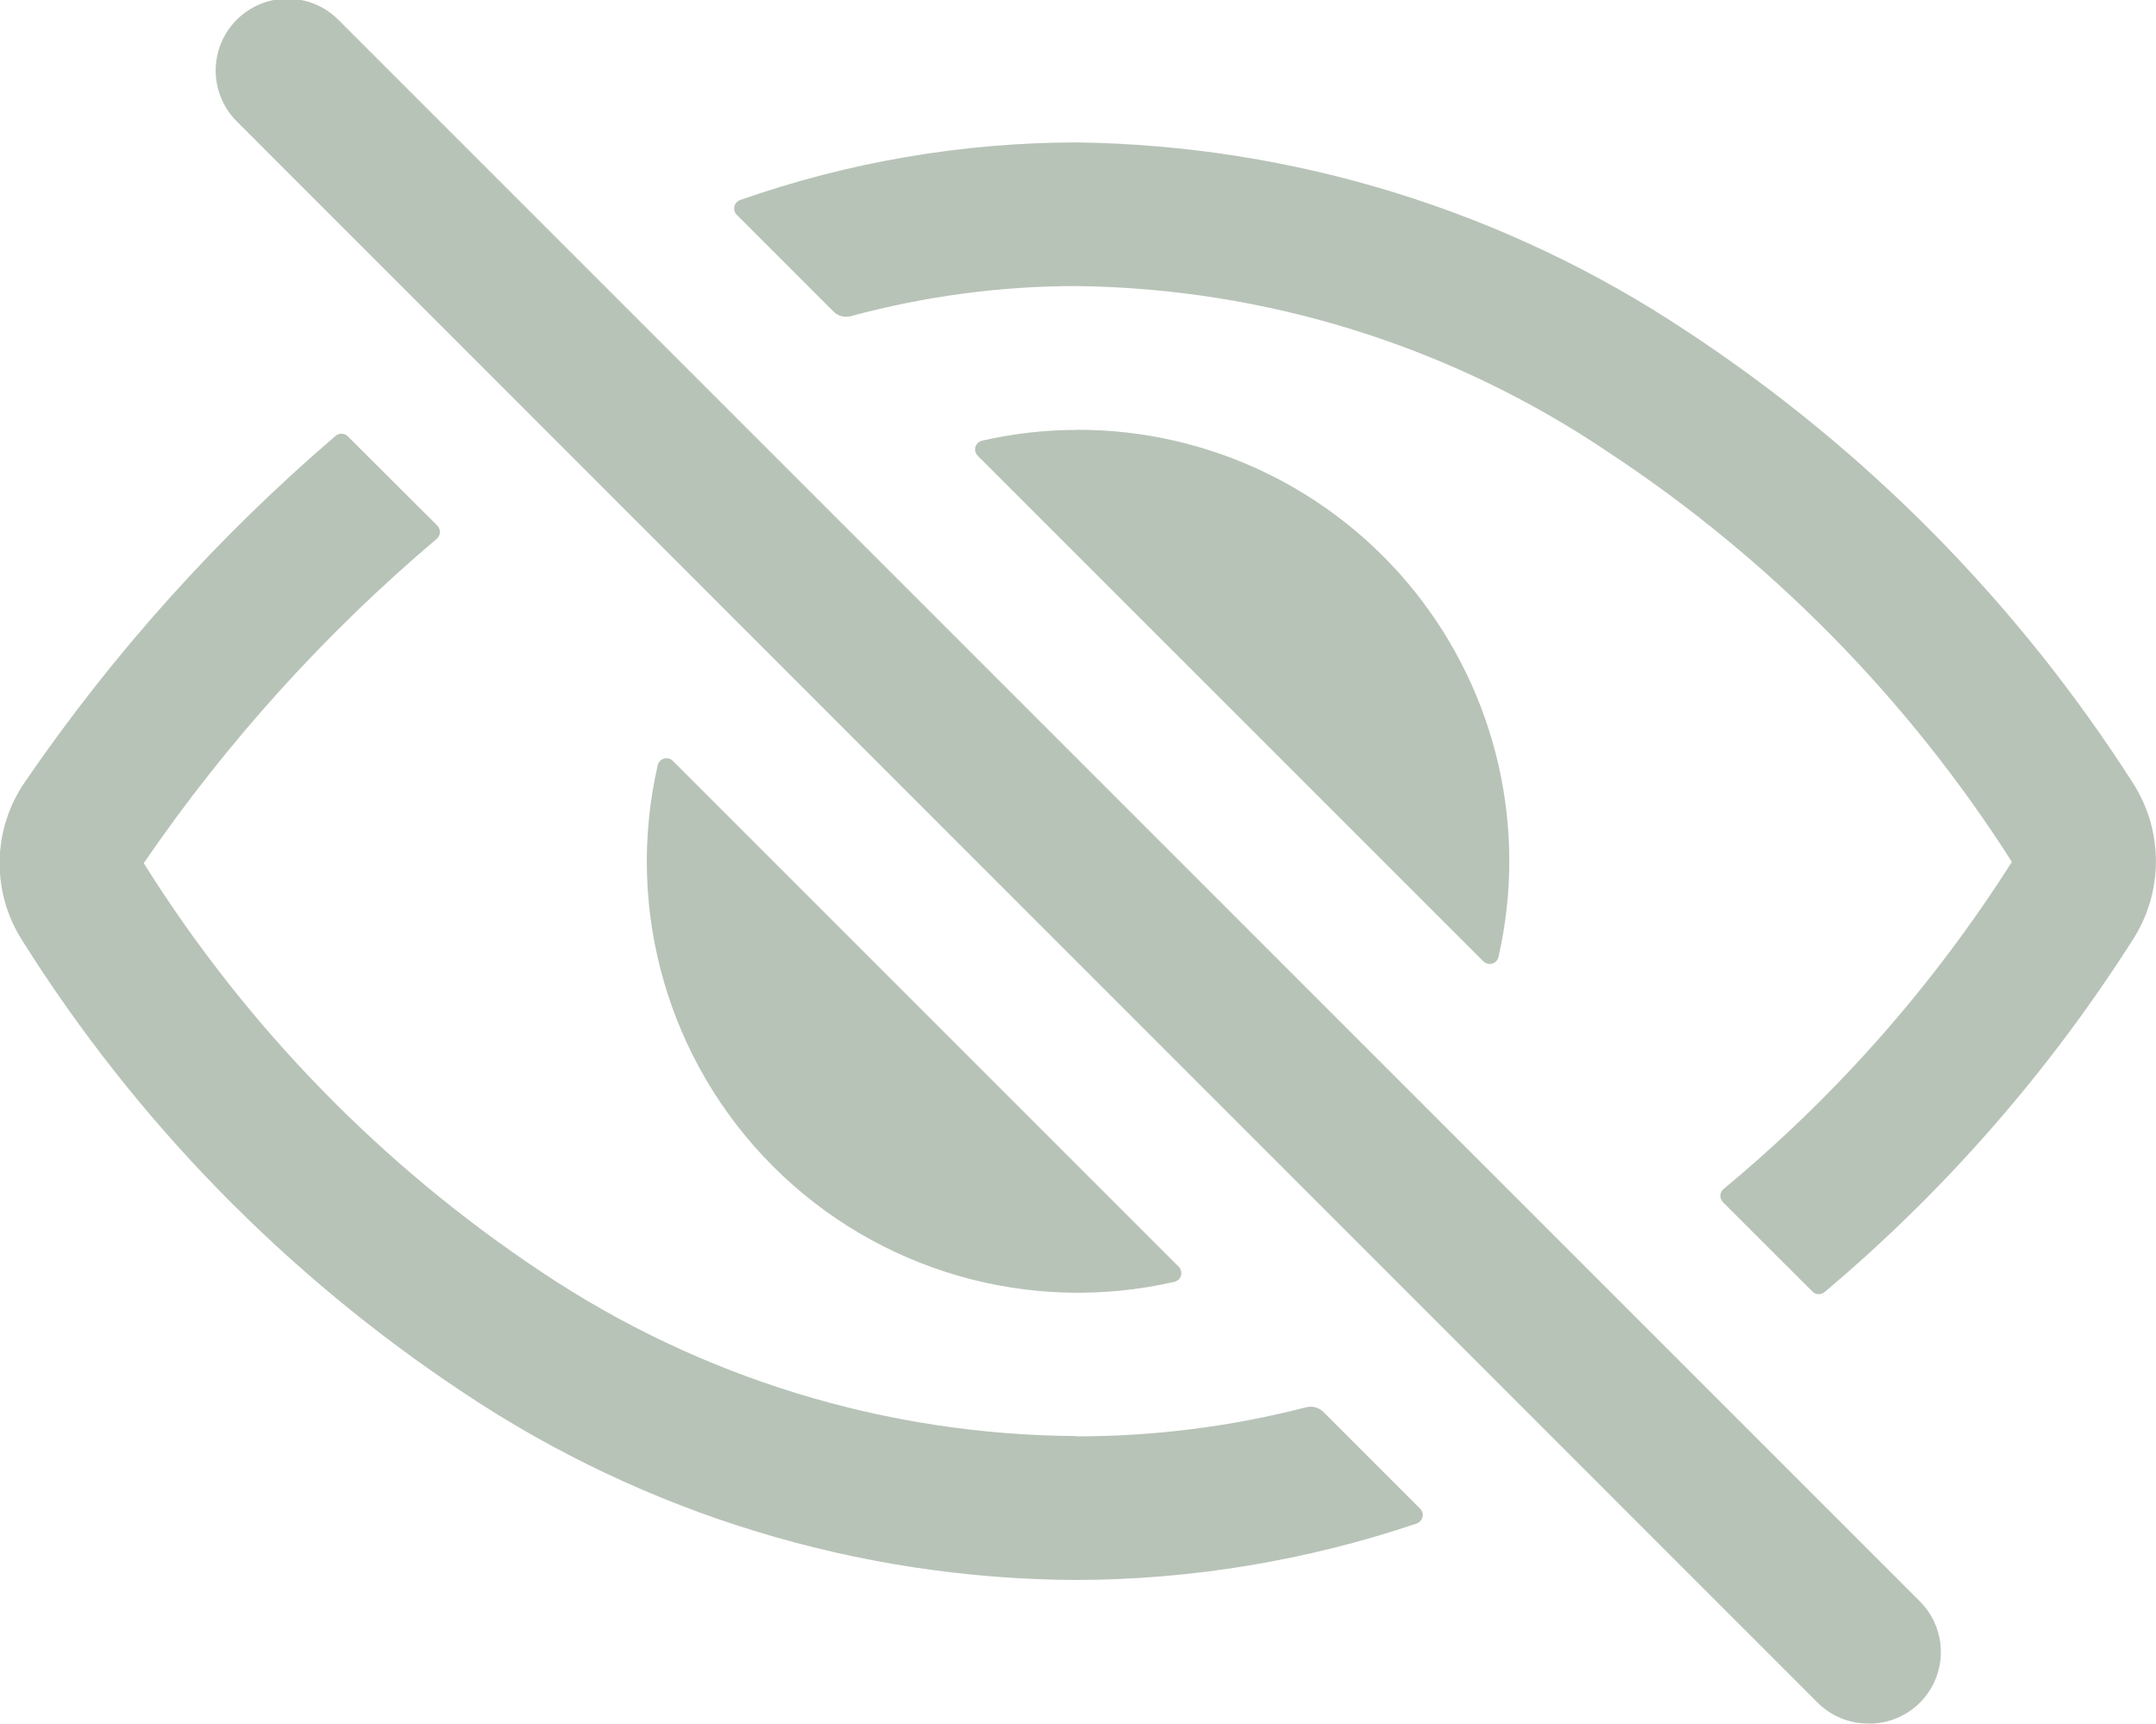
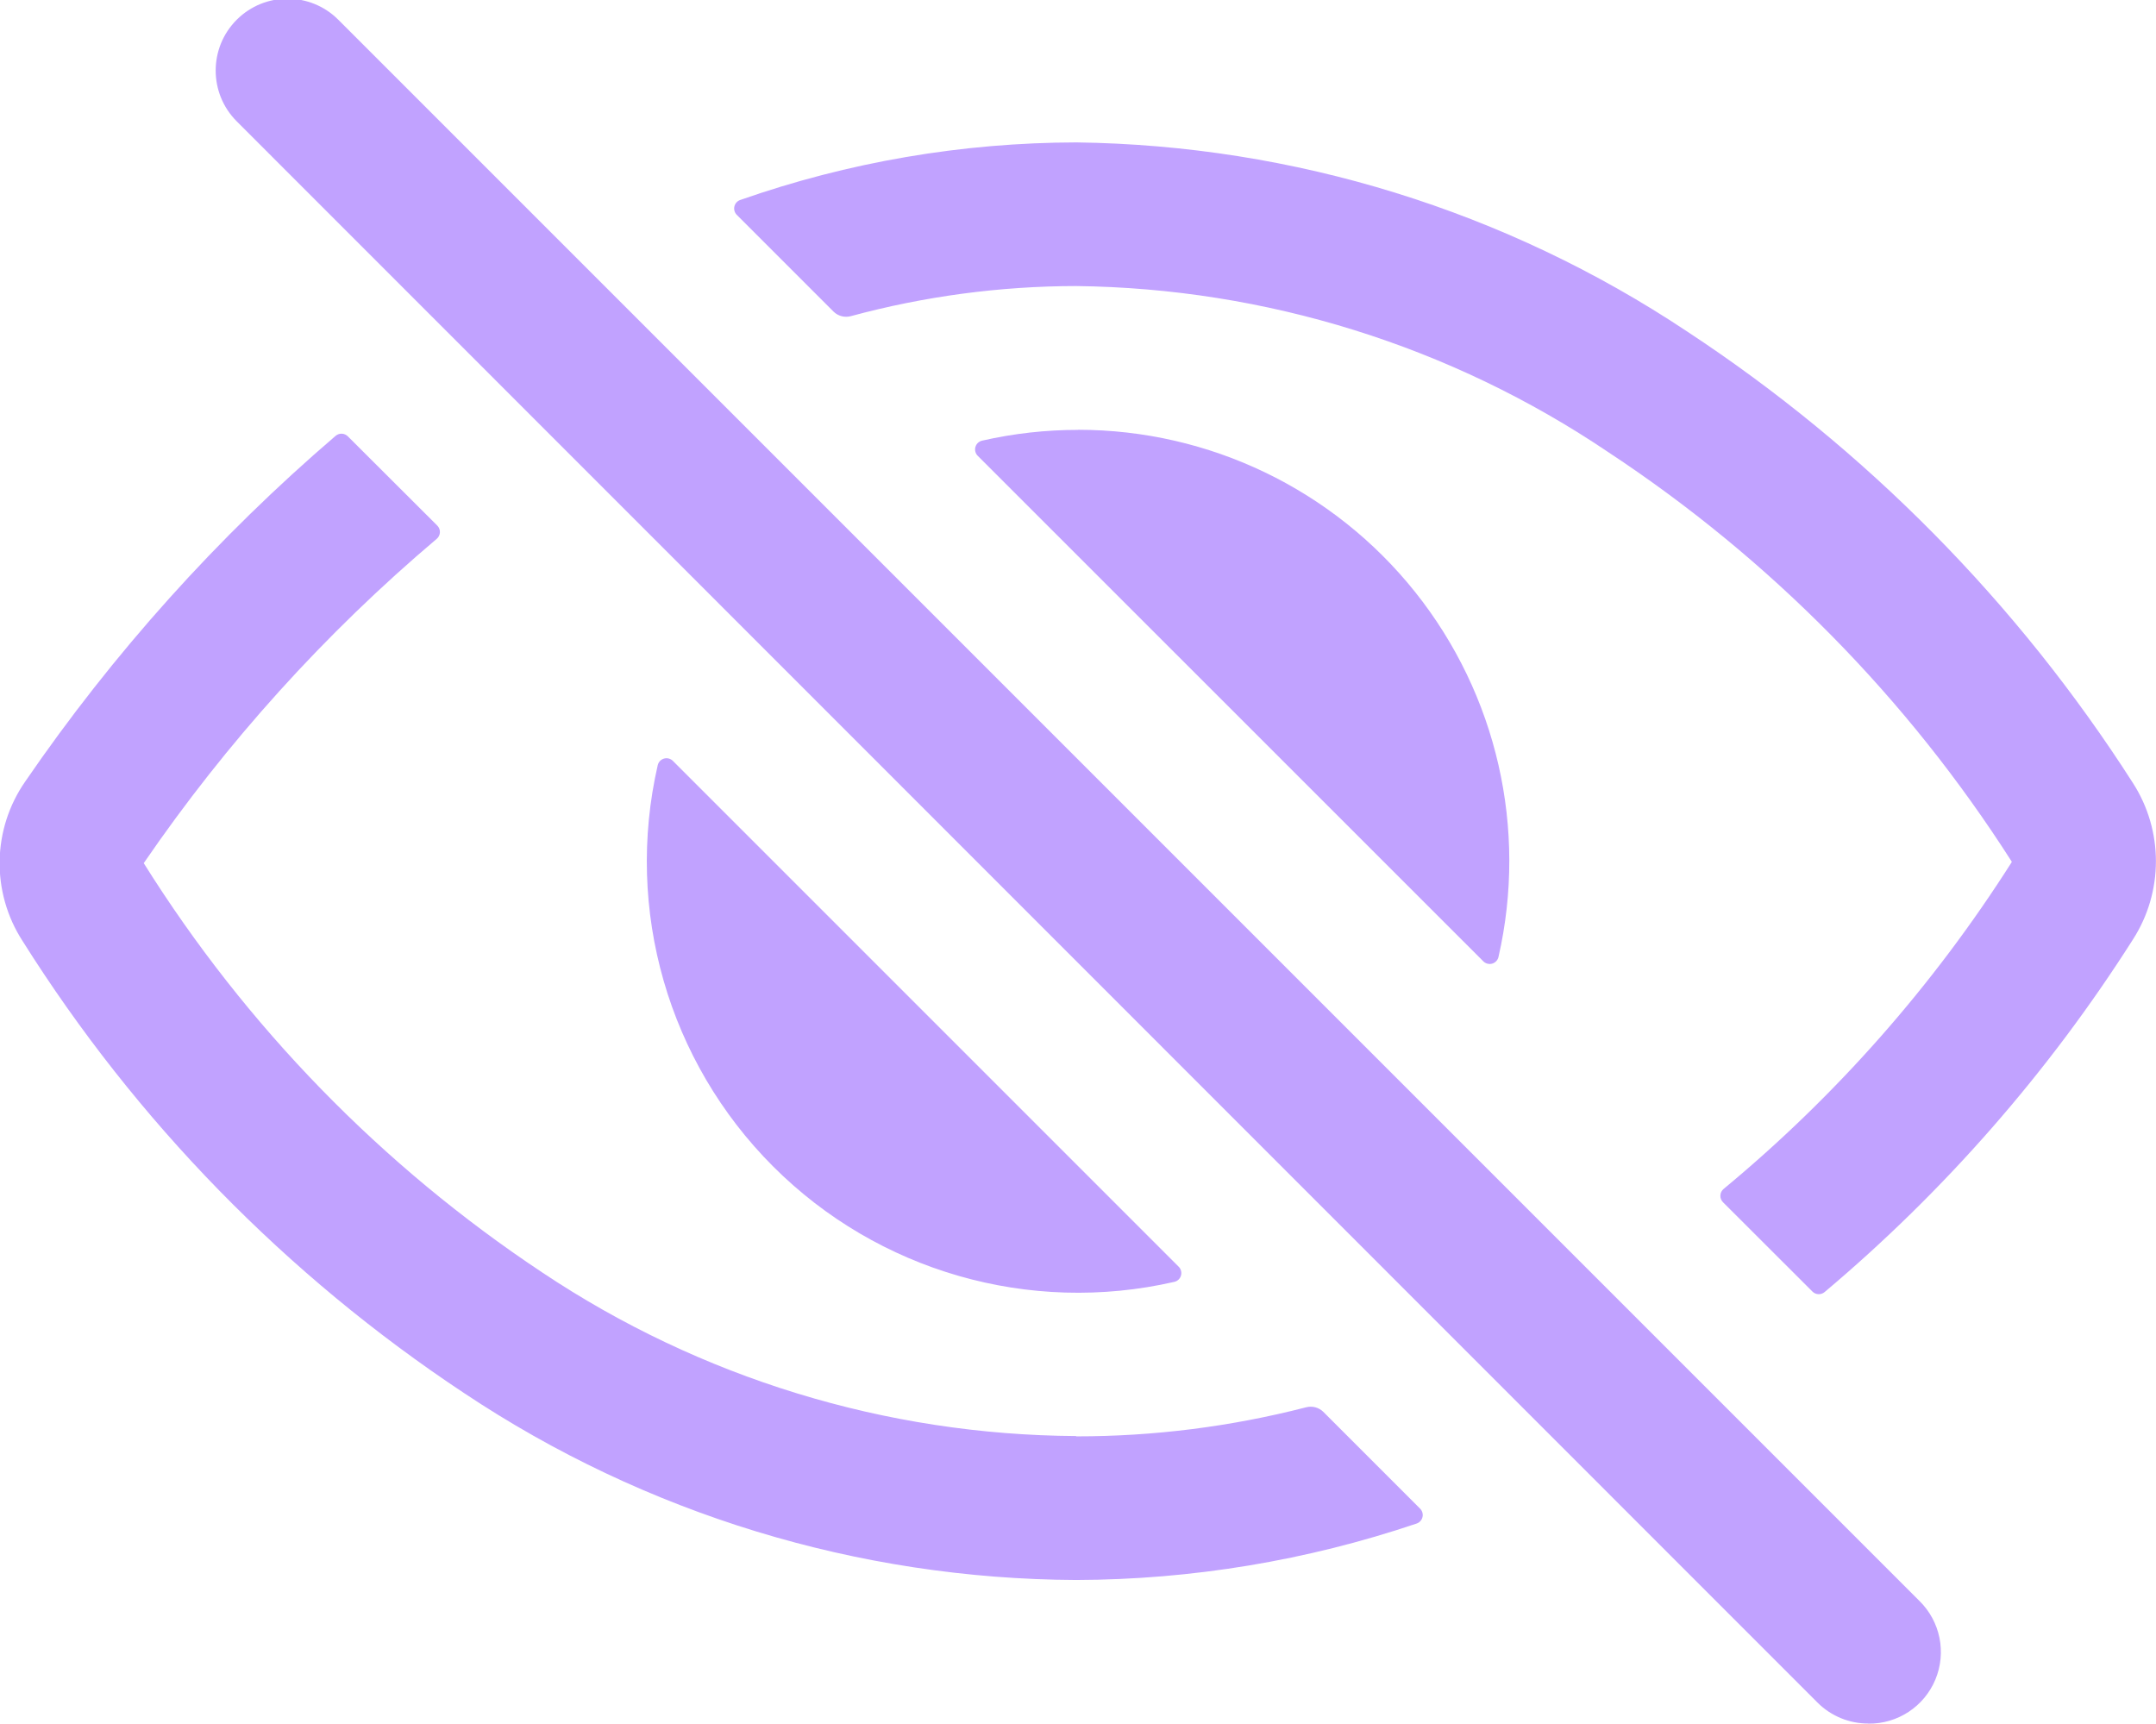
<svg xmlns="http://www.w3.org/2000/svg" width="21.075" height="16.847">
-   <g opacity=".498" fill="#708670">
+   <g opacity=".498" fill="#8344ff">
    <path d="M18.265 16.847a.7.7 0 01-.5-.206L2.314 1.186a.702.702 0 01.993-.993l15.455 15.455a.7.7 0 01-.5 1.2zM10.52 14.037a9.5 9.5 0 01-5.221-1.6 13.234 13.234 0 01-3.894-4 15.975 15.975 0 012.864-3.17.088.088 0 00.006-.129L3.4 4.265a.088.088 0 00-.119-.005A17.411 17.411 0 00.248 7.637a1.4 1.4 0 00-.028 1.56 14.67 14.67 0 004.315 4.419 10.876 10.876 0 005.985 1.828 10.5 10.5 0 003.328-.552.088.088 0 00.034-.145l-.947-.947a.176.176 0 00-.168-.044 8.993 8.993 0 01-2.246.284zM20.849 7.653a14.881 14.881 0 00-4.359-4.414 11.03 11.03 0 00-5.967-1.847 9.982 9.982 0 00-3.288.563.088.088 0 00-.033.145l.946.946a.176.176 0 00.17.044 8.467 8.467 0 012.2-.294 9.5 9.5 0 015.205 1.625 13.467 13.467 0 013.941 4 .006.006 0 010 .007 13.643 13.643 0 01-2.815 3.193.088.088 0 00-.007.13l.874.873a.088.088 0 00.119.006 15.081 15.081 0 003.014-3.446 1.414 1.414 0 000-1.531z" />
    <path d="M10.539 4.202a4.211 4.211 0 00-.938.105.088.088 0 00-.044.148L14.5 9.397a.088.088 0 00.148-.044 4.215 4.215 0 00-4.11-5.152zM6.577 7.437a.088.088 0 00-.148.044 4.215 4.215 0 005.049 5.049.088.088 0 00.044-.148z" />
  </g>
</svg>
